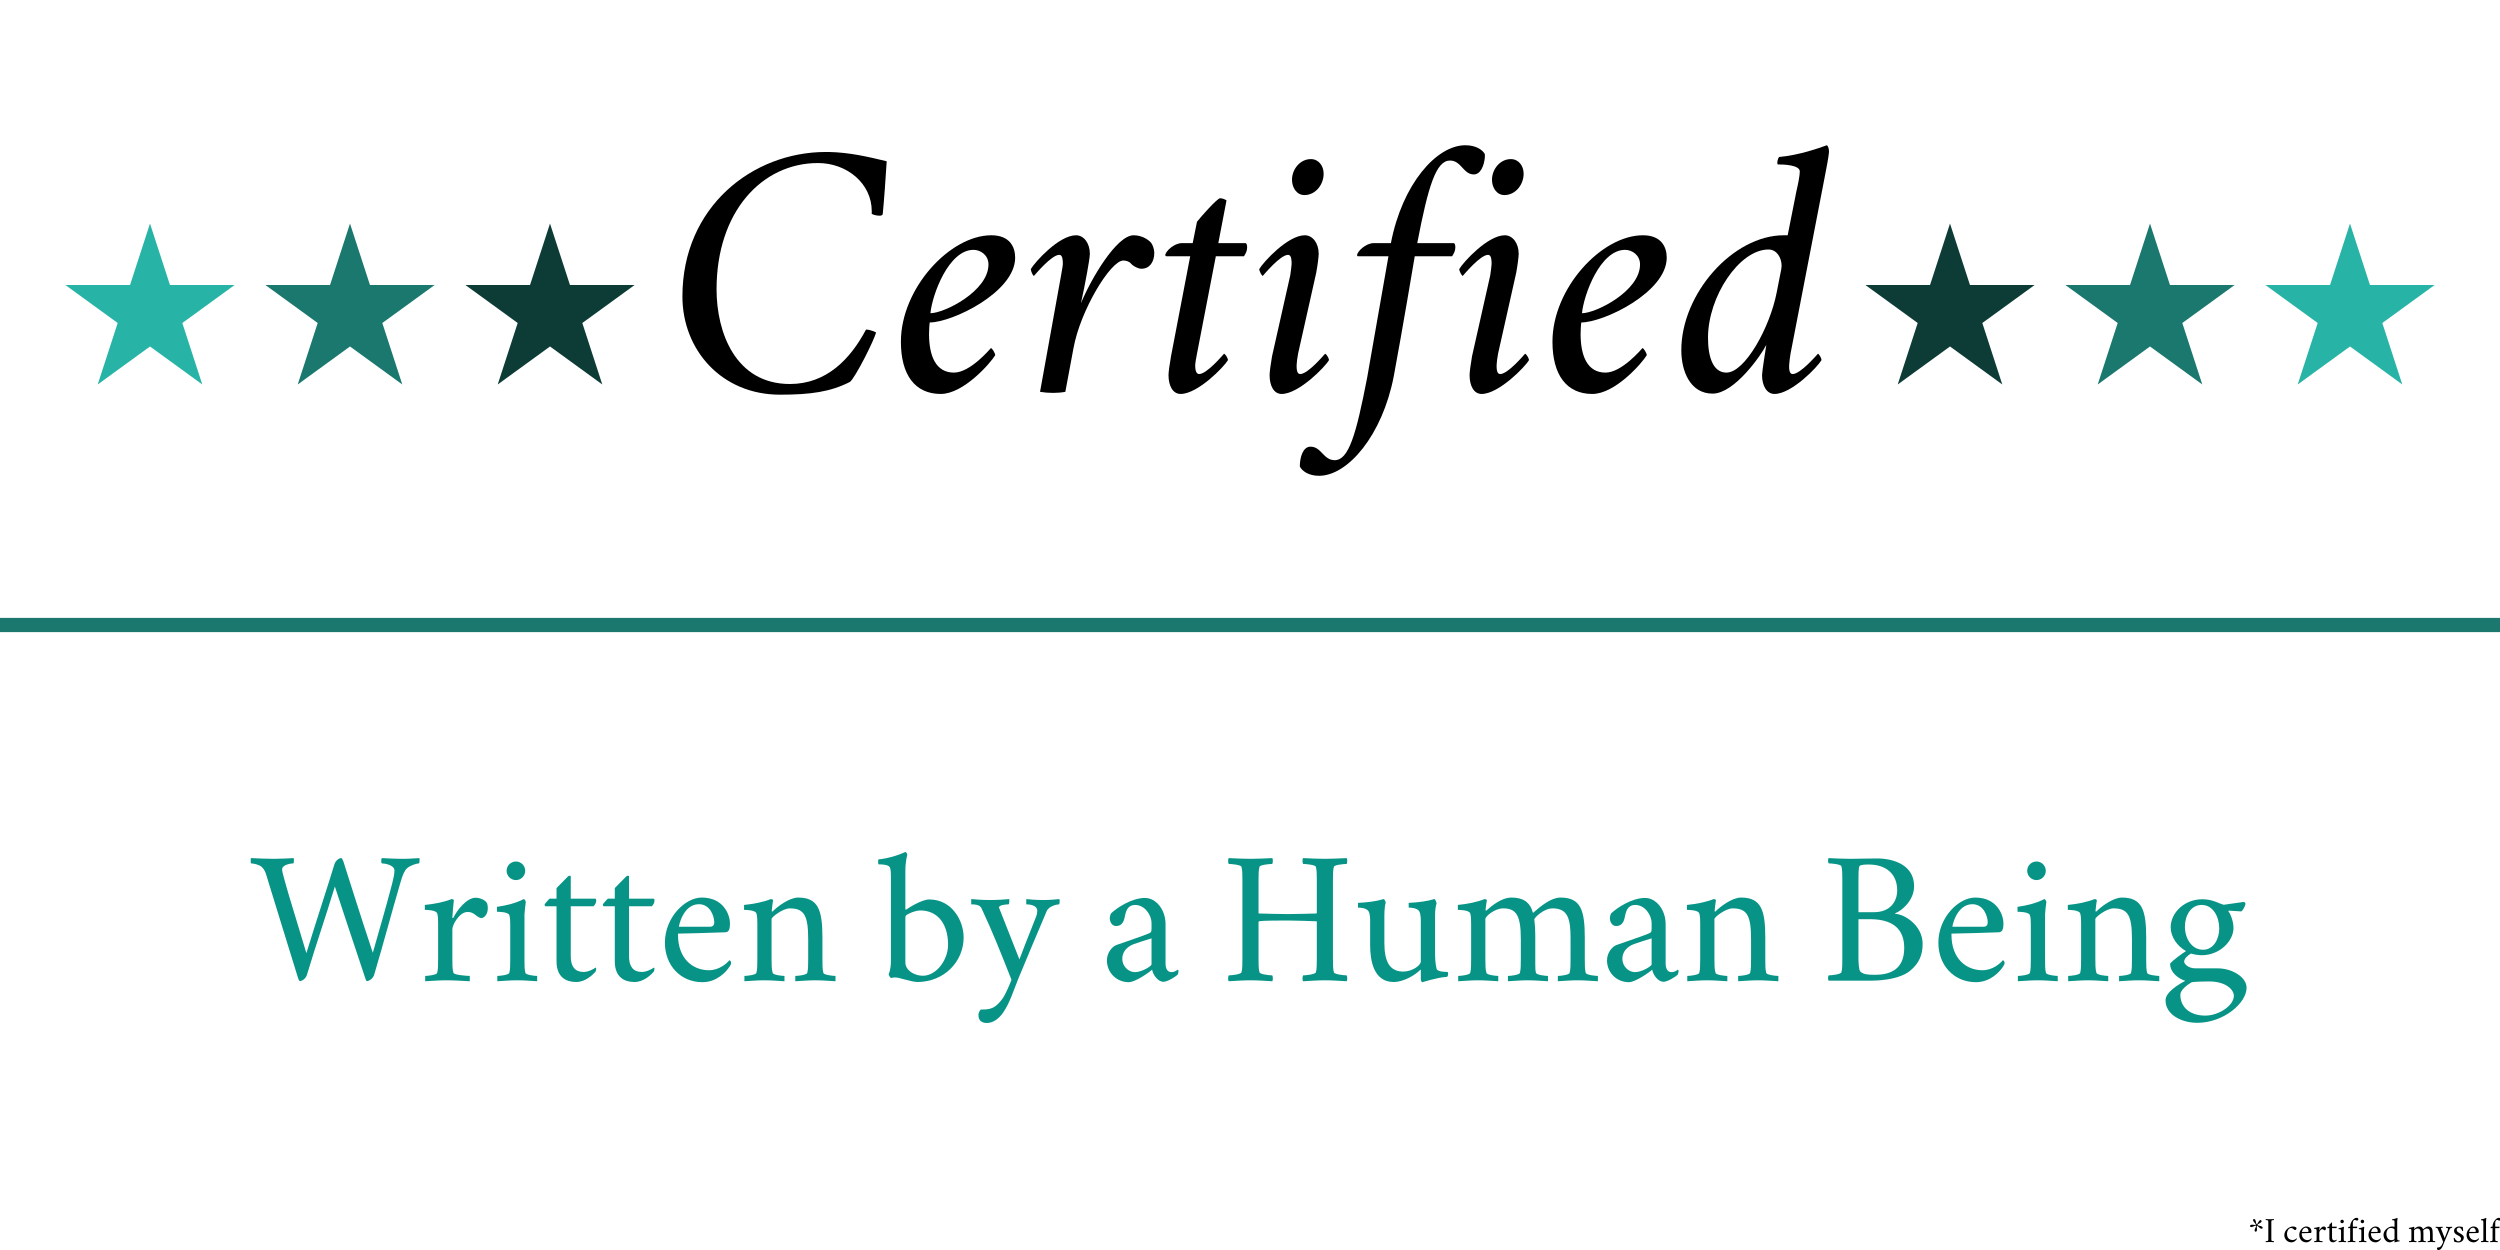
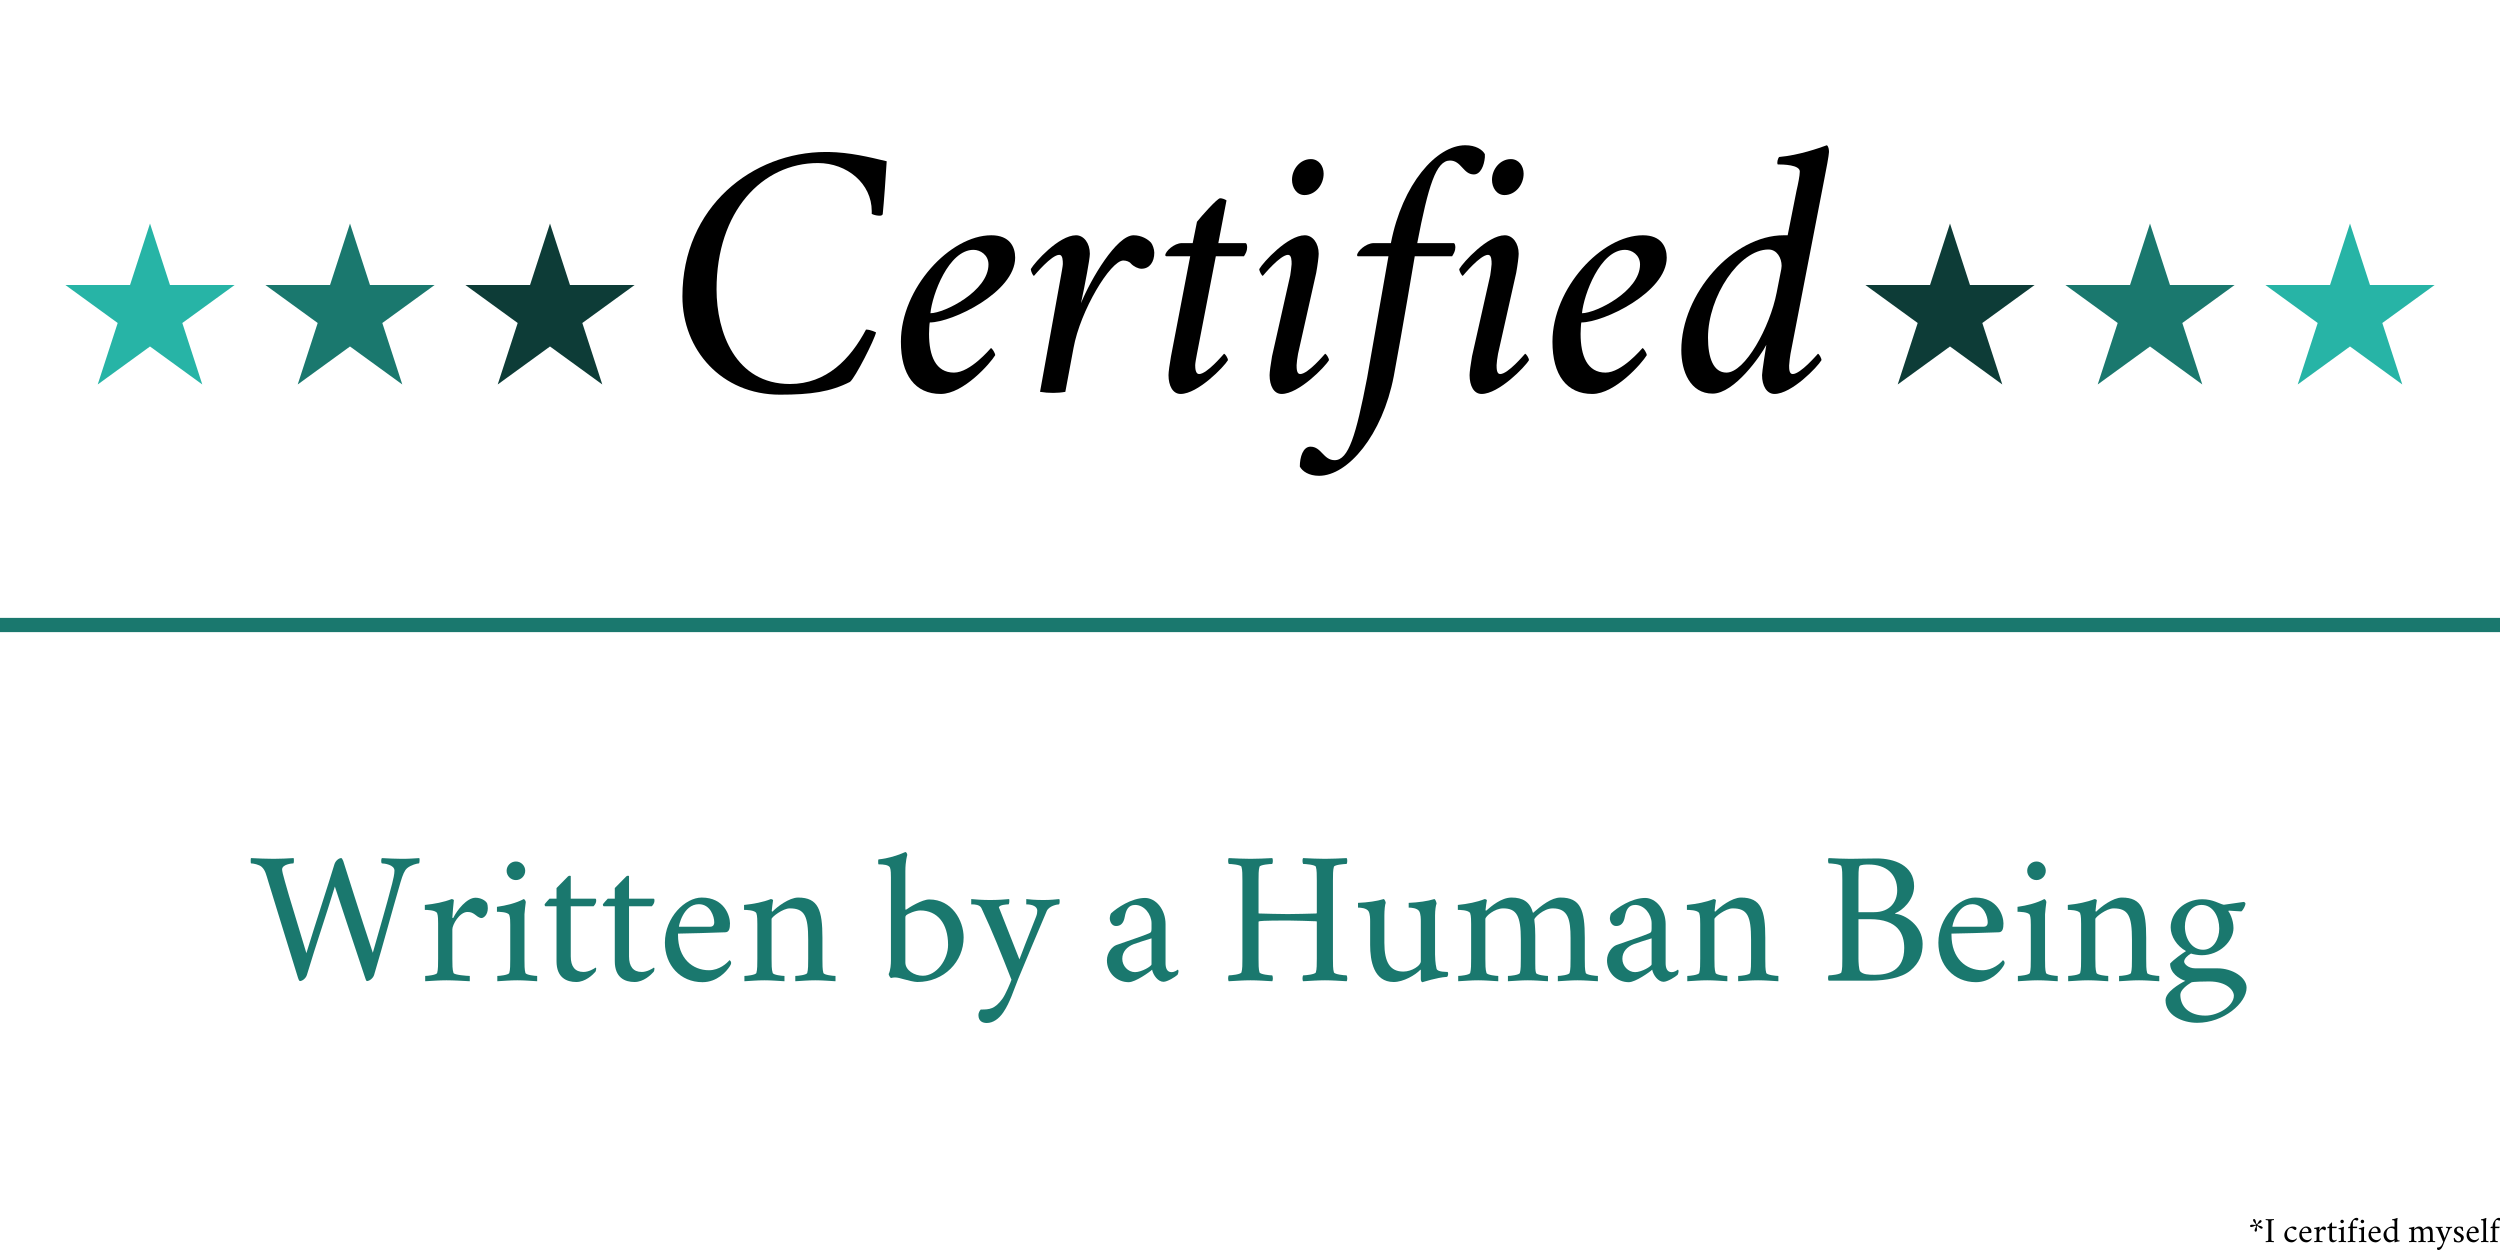
<svg xmlns="http://www.w3.org/2000/svg" xmlns:xlink="http://www.w3.org/1999/xlink" width="1053.812pt" height="526.906pt" viewBox="0 0 1053.812 526.906" version="1.1">
  <defs>
    <style type="text/css">*{stroke-linejoin: round; stroke-linecap: butt}</style>
  </defs>
  <g id="figure_1">
    <g id="patch_1">
      <path d="M 0 526.906  L 1053.812 526.906  L 1053.812 0  L 0 0  z " style="fill: #ffffff" />
    </g>
    <g id="axes_1">
      <g id="patch_2">
        <path d="M 0 526.906  L 1053.812 526.906  L 1053.812 0  L 0 0  z " style="fill: #ffffff" />
      </g>
      <g id="matplotlib.axis_1">
        <g id="xtick_1" />
        <g id="xtick_2" />
        <g id="xtick_3" />
        <g id="xtick_4" />
        <g id="xtick_5" />
        <g id="xtick_6" />
      </g>
      <g id="matplotlib.axis_2">
        <g id="ytick_1" />
        <g id="ytick_2" />
        <g id="ytick_3" />
        <g id="ytick_4" />
        <g id="ytick_5" />
      </g>
      <g id="line2d_1">
        <defs>
-           <path id="m72bb5ff1d1" d="M 0 -37.5  L -8.419 -11.588  L -35.665 -11.588  L -13.623 4.426  L -22.042 30.338  L -0 14.324  L 22.042 30.338  L 13.623 4.426  L 35.665 -11.588  L 8.419 -11.588  z " />
+           <path id="m3b58beb66b" d="M 0 -37.5  L -8.419 -11.588  L -35.665 -11.588  L -13.623 4.426  L -22.042 30.338  L -0 14.324  L 22.042 30.338  L 13.623 4.426  L 35.665 -11.588  L 8.419 -11.588  z " />
        </defs>
-         <g clip-path="url(#p09977f04eb)">
-           <use xlink:href="#m72bb5ff1d1" x="231.839" y="131.727" style="fill: #0d3c37" />
+         <g clip-path="url(#p1e506edf6b)">
+           <use xlink:href="#m3b58beb66b" x="231.839" y="131.727" style="fill: #0d3c37" />
        </g>
      </g>
      <g id="line2d_2">
        <defs>
-           <path id="mdd063d1f03" d="M 0 -37.5  L -8.419 -11.588  L -35.665 -11.588  L -13.623 4.426  L -22.042 30.338  L -0 14.324  L 22.042 30.338  L 13.623 4.426  L 35.665 -11.588  L 8.419 -11.588  z " />
+           <path id="m2ea0435132" d="M 0 -37.5  L -8.419 -11.588  L -35.665 -11.588  L -13.623 4.426  L -22.042 30.338  L -0 14.324  L 22.042 30.338  L 13.623 4.426  L 35.665 -11.588  L 8.419 -11.588  z " />
        </defs>
-         <g clip-path="url(#p09977f04eb)">
-           <use xlink:href="#mdd063d1f03" x="147.534" y="131.727" style="fill: #1a786e" />
+         <g clip-path="url(#p1e506edf6b)">
+           <use xlink:href="#m2ea0435132" x="147.534" y="131.727" style="fill: #1a786e" />
        </g>
      </g>
      <g id="line2d_3">
        <defs>
-           <path id="m69d3a78a14" d="M 0 -37.5  L -8.419 -11.588  L -35.665 -11.588  L -13.623 4.426  L -22.042 30.338  L -0 14.324  L 22.042 30.338  L 13.623 4.426  L 35.665 -11.588  L 8.419 -11.588  z " />
+           <path id="m2102cc7aaa" d="M 0 -37.5  L -8.419 -11.588  L -35.665 -11.588  L -13.623 4.426  L -22.042 30.338  L -0 14.324  L 22.042 30.338  L 13.623 4.426  L 35.665 -11.588  L 8.419 -11.588  z " />
        </defs>
-         <g clip-path="url(#p09977f04eb)">
-           <use xlink:href="#m69d3a78a14" x="63.229" y="131.727" style="fill: #27b4a6" />
+         <g clip-path="url(#p1e506edf6b)">
+           <use xlink:href="#m2102cc7aaa" x="63.229" y="131.727" style="fill: #27b4a6" />
        </g>
      </g>
      <g id="line2d_4">
-         <g clip-path="url(#p09977f04eb)">
-           <use xlink:href="#m72bb5ff1d1" x="821.974" y="131.727" style="fill: #0d3c37" />
+         <g clip-path="url(#p1e506edf6b)">
+           <use xlink:href="#m3b58beb66b" x="821.974" y="131.727" style="fill: #0d3c37" />
        </g>
      </g>
      <g id="line2d_5">
-         <g clip-path="url(#p09977f04eb)">
-           <use xlink:href="#mdd063d1f03" x="906.279" y="131.727" style="fill: #1a786e" />
+         <g clip-path="url(#p1e506edf6b)">
+           <use xlink:href="#m2ea0435132" x="906.279" y="131.727" style="fill: #1a786e" />
        </g>
      </g>
      <g id="line2d_6">
-         <g clip-path="url(#p09977f04eb)">
-           <use xlink:href="#m69d3a78a14" x="990.584" y="131.727" style="fill: #27b4a6" />
+         <g clip-path="url(#p1e506edf6b)">
+           <use xlink:href="#m2102cc7aaa" x="990.584" y="131.727" style="fill: #27b4a6" />
        </g>
      </g>
      <g id="line2d_7">
-         <path d="M 0 263.453  L 1053.812 263.453  " clip-path="url(#p09977f04eb)" style="fill: none; stroke: #1a786e; stroke-width: 6; stroke-linejoin: miter; stroke-linecap: square" />
+         <path d="M 0 263.453  L 1053.812 263.453  " clip-path="url(#p1e506edf6b)" style="fill: none; stroke: #1a786e; stroke-width: 6; stroke-linejoin: miter; stroke-linecap: square" />
      </g>
      <g id="text_1">
        <g transform="translate(278.6562 166.2266) scale(1.5 -1.5)">
          <defs>
            <path id="Cochineal-Italic-43" d="M 3686 1120  C 3405 589 2976 141 2317 141  C 1338 141 998 1069 998 1843  C 998 3245 1818 4115 2822 4115  C 3347 4115 3789 3744 3789 3251  L 3789 3200  C 3840 3174 3898 3168 3936 3168  C 3962 3168 3987 3181 3987 3200  C 4006 3379 4045 3917 4058 4147  C 3738 4224 3392 4307 3014 4314  L 2963 4314  C 1645 4314 384 3328 384 1715  C 384 755 1088 -51 2138 -51  C 2694 -51 3046 0 3398 179  C 3494 256 3840 941 3866 1069  C 3866 1069 3770 1120 3686 1120  z " transform="scale(0.015625)" />
            <path id="Cochineal-Italic-65" d="M 1773 2816  C 1030 2816 147 1862 147 902  C 147 301 403 -38 864 -38  C 1274 -38 1760 518 1843 659  C 1843 698 1786 787 1766 787  C 1747 768 1395 346 1101 346  C 774 346 653 646 653 1043  C 653 1075 659 1229 666 1248  C 1069 1248 2202 1792 2202 2413  C 2202 2605 2106 2816 1773 2816  z M 678 1414  C 710 1747 1005 2554 1453 2554  C 1574 2554 1722 2464 1722 2291  C 1722 1811 928 1414 678 1414  z " transform="scale(0.015625)" />
            <path id="Cochineal-Italic-72" d="M 1990 2816  C 1683 2816 1222 2029 1043 1594  C 1088 1805 1114 1926 1152 2138  C 1178 2278 1203 2432 1203 2483  C 1203 2675 1094 2816 954 2816  C 646 2816 211 2330 141 2208  C 141 2170 179 2086 198 2086  C 218 2106 512 2464 653 2464  C 717 2464 717 2355 717 2298  C 717 2266 691 2131 685 2093  L 307 0  C 384 -13 461 -19 544 -19  C 614 -19 691 -13 762 0  L 909 787  C 1030 1459 1574 2362 1805 2362  C 1856 2362 1914 2342 1939 2310  C 1990 2253 2074 2214 2131 2214  C 2278 2214 2362 2336 2362 2502  C 2362 2566 2330 2650 2304 2682  C 2246 2746 2131 2816 1990 2816  z " transform="scale(0.015625)" />
            <path id="Cochineal-Italic-74" d="M 755 2675  L 563 2675  C 416 2675 262 2522 262 2458  C 262 2445 275 2438 282 2438  L 710 2438  L 365 640  C 339 499 320 352 320 301  C 320 109 397 -38 538 -38  C 845 -38 1318 448 1389 570  C 1389 608 1338 685 1318 685  C 1299 666 1011 320 870 320  C 806 320 800 422 800 480  C 800 512 819 621 832 685  L 1171 2438  L 1677 2438  C 1709 2490 1734 2534 1734 2598  C 1734 2630 1728 2675 1702 2675  L 1216 2675  L 1363 3443  C 1338 3462 1286 3482 1248 3482  C 1197 3482 902 3149 832 3059  L 755 2675  z " transform="scale(0.015625)" />
            <path id="Cochineal-Italic-69" d="M 717 2093  L 390 640  C 365 499 346 352 346 301  C 346 109 422 -38 563 -38  C 870 -38 1344 448 1414 570  C 1414 608 1363 685 1344 685  C 1325 666 1037 320 896 320  C 832 320 832 422 832 480  C 832 512 845 621 858 685  L 1184 2138  C 1210 2278 1229 2432 1229 2483  C 1229 2675 1120 2816 979 2816  C 672 2816 230 2330 160 2208  C 160 2170 205 2086 224 2086  C 243 2106 538 2464 678 2464  C 742 2464 742 2355 742 2298  C 742 2266 723 2131 717 2093  z M 1088 4186  C 896 4186 749 4006 749 3814  C 749 3674 832 3539 973 3539  C 1171 3539 1318 3725 1318 3923  C 1318 4064 1229 4186 1088 4186  z " transform="scale(0.015625)" />
            <path id="Cochineal-Italic-66" d="M -608 -986  C -742 -986 -800 -1171 -800 -1344  C -755 -1427 -640 -1510 -454 -1510  C 64 -1510 685 -781 890 282  C 1043 1101 1267 2438 1267 2438  L 1939 2438  C 1971 2490 1997 2534 1997 2598  C 1997 2630 1990 2675 1965 2675  L 1312 2675  C 1510 3706 1651 4160 1901 4160  C 2106 4160 2138 3910 2330 3910  C 2451 3910 2515 4070 2528 4218  L 2528 4275  C 2483 4358 2362 4435 2176 4435  C 1658 4435 1043 3738 838 2675  L 531 2675  C 384 2675 230 2522 230 2458  C 230 2445 237 2438 243 2438  L 794 2438  L 410 250  C 211 -781 77 -1229 -173 -1229  C -378 -1229 -410 -986 -608 -986  z " transform="scale(0.015625)" />
            <path id="Cochineal-Italic-64" d="M 1920 2208  L 1837 1786  C 1715 1158 1267 346 934 346  C 698 346 602 614 602 973  C 602 1715 1165 2560 1690 2560  C 1843 2560 1926 2406 1926 2266  C 1926 2246 1920 2227 1920 2208  z M 2195 3622  C 2195 3622 2106 3181 2035 2816  L 1965 2816  C 1050 2816 122 1766 122 749  C 122 371 282 -32 685 -32  C 1075 -32 1555 653 1651 845  C 1638 762 1574 365 1574 301  C 1574 109 1658 -38 1798 -38  C 2106 -38 2573 448 2643 570  C 2643 608 2598 685 2579 685  C 2560 666 2266 320 2125 320  C 2061 320 2061 416 2061 474  C 2061 506 2080 659 2086 685  L 2694 3827  C 2726 3987 2778 4262 2778 4314  C 2778 4352 2771 4416 2739 4435  C 2598 4384 2240 4256 1882 4224  C 1856 4198 1837 4115 1856 4090  C 1958 4090 2253 4083 2253 3962  C 2253 3891 2221 3731 2195 3622  z " transform="scale(0.015625)" />
          </defs>
          <use xlink:href="#Cochineal-Italic-43" transform="translate(0 0.703125)" />
          <use xlink:href="#Cochineal-Italic-65" transform="translate(65.09999 0.703125)" />
          <use xlink:href="#Cochineal-Italic-72" transform="translate(101.7 0.703125)" />
          <use xlink:href="#Cochineal-Italic-74" transform="translate(137.6 0.703125)" />
          <use xlink:href="#Cochineal-Italic-69" transform="translate(165.6 0.703125)" />
          <use xlink:href="#Cochineal-Italic-66" transform="translate(192 0.703125)" />
          <use xlink:href="#Cochineal-Italic-69" transform="translate(221.7999 0.703125)" />
          <use xlink:href="#Cochineal-Italic-65" transform="translate(248.1999 0.703125)" />
          <use xlink:href="#Cochineal-Italic-64" transform="translate(284.7999 0.703125)" />
        </g>
      </g>
      <g id="text_2">
-         <g style="fill: #079486" transform="translate(106.1125 413.3797) scale(0.8 -0.8)">
+         <g style="fill: #1a786e" transform="translate(106.1125 413.3797) scale(0.8 -0.8)">
          <defs>
            <path id="Cochineal-Roman-57" d="M 736 4109  C 448 4109 262 4122 -26 4134  C -38 4122 -38 3955 -26 3955  C 51 3955 250 3917 339 3834  C 461 3718 486 3578 563 3328  C 947 2099 1197 1248 1562 90  C 1568 64 1600 -13 1626 -13  C 1709 -13 1830 83 1862 198  C 2195 1306 2451 2022 2803 3174  C 2803 3174 3520 998 3827 90  C 3834 64 3859 -13 3885 -13  C 3968 -13 4096 83 4128 198  C 4461 1318 4672 2138 5018 3322  C 5094 3578 5152 3718 5242 3795  C 5370 3904 5587 3955 5638 3955  C 5658 3955 5670 4102 5651 4134  C 5402 4122 5350 4109 5062 4109  C 4832 4109 4621 4122 4390 4134  C 4358 4102 4358 3968 4390 3955  C 4467 3955 4813 3910 4813 3712  C 4813 3597 4774 3424 4736 3277  C 4506 2394 4352 1894 4083 941  C 3667 2182 3130 3904 3085 4038  C 3053 4109 3040 4134 3014 4134  C 2944 4134 2829 4051 2790 3930  C 2605 3315 2138 1894 1843 928  C 1581 1818 1261 2822 1120 3341  C 1056 3558 1024 3706 1024 3750  C 1024 3923 1350 3955 1402 3955  C 1427 3962 1427 4096 1414 4134  C 1165 4122 1011 4109 736 4109  z " transform="scale(0.015625)" />
            <path id="Cochineal-Roman-72" d="M 1926 2797  C 1638 2797 1306 2387 1178 2118  C 1171 2112 1146 2106 1146 2131  C 1146 2202 1190 2669 1197 2714  C 1197 2726 1158 2752 1120 2752  C 870 2650 538 2586 218 2554  L 218 2387  C 262 2387 589 2387 634 2272  C 666 2195 666 2022 666 1939  L 666 742  C 666 550 666 371 634 262  C 614 192 307 160 230 160  L 230 -19  C 486 -6 698 13 947 13  C 1190 13 1472 -6 1734 -19  L 1734 160  C 1651 160 1203 192 1184 262  C 1146 371 1146 550 1146 742  L 1146 1734  C 1146 1882 1382 2317 1658 2317  C 1779 2317 1837 2278 1894 2240  C 1965 2189 2042 2112 2131 2112  C 2195 2112 2342 2208 2342 2445  C 2342 2515 2330 2573 2317 2611  C 2259 2714 2093 2797 1926 2797  z " transform="scale(0.015625)" />
            <path id="Cochineal-Roman-69" d="M 544 3706  C 544 3533 685 3392 858 3392  C 1030 3392 1171 3533 1171 3706  C 1171 3878 1030 4019 858 4019  C 685 4019 544 3878 544 3706  z M 1146 2240  C 1146 2304 1184 2605 1190 2650  C 1190 2682 1152 2752 1120 2752  C 870 2618 538 2534 218 2490  L 218 2323  C 262 2323 589 2323 634 2214  C 666 2138 666 1971 666 1888  L 666 723  C 666 538 666 365 634 262  C 614 192 307 160 230 160  L 230 -19  C 486 -6 659 13 902 13  C 1152 13 1318 -6 1574 -19  L 1574 160  C 1498 160 1197 192 1178 262  C 1146 365 1146 538 1146 723  L 1146 2240  z " transform="scale(0.015625)" />
            <path id="Cochineal-Roman-74" d="M 1011 2765  L 1011 3520  C 1011 3546 947 3546 915 3514  C 902 3501 653 3251 531 3123  L 531 2765  L 294 2765  C 288 2758 128 2592 128 2566  C 128 2547 141 2509 160 2509  L 531 2509  L 531 653  C 531 102 870 -45 1197 -45  C 1504 -45 1754 198 1843 301  C 1850 307 1869 365 1869 403  C 1869 422 1862 435 1850 442  C 1805 410 1626 294 1440 294  C 1152 294 1011 480 1011 819  L 1011 2509  L 1779 2509  C 1837 2566 1869 2637 1869 2694  C 1869 2733 1869 2765 1837 2765  L 1011 2765  z " transform="scale(0.015625)" />
            <path id="Cochineal-Roman-65" d="M 730 1818  C 717 1818 864 2579 1402 2579  C 1792 2579 1920 2157 1920 1971  C 1920 1850 1850 1818 1773 1818  L 730 1818  z M 698 1587  C 774 1587 2106 1619 2298 1632  C 2419 1638 2451 1754 2451 1933  C 2451 2189 2259 2803 1498 2803  C 941 2803 256 2138 256 1280  C 256 525 774 -51 1523 -51  C 2016 -51 2330 307 2445 486  C 2470 518 2490 570 2490 602  C 2490 659 2438 691 2432 691  C 2349 589 2093 352 1741 352  C 1190 352 698 749 698 1542  L 698 1587  z " transform="scale(0.015625)" />
            <path id="Cochineal-Roman-6e" d="M 2042 2803  C 1734 2803 1318 2477 1190 2342  C 1184 2336 1178 2330 1171 2330  C 1152 2330 1152 2349 1152 2355  C 1152 2406 1190 2669 1197 2714  C 1197 2726 1158 2752 1120 2752  C 870 2650 538 2586 218 2554  L 218 2387  C 262 2387 589 2387 634 2272  C 666 2195 666 1997 666 1914  L 666 742  C 666 550 666 371 634 262  C 614 192 307 160 230 160  L 230 -19  C 486 -6 659 13 902 13  C 1152 13 1318 -6 1581 -19  L 1581 160  C 1504 160 1203 192 1184 262  C 1146 371 1146 550 1146 742  L 1146 2080  C 1146 2144 1523 2438 1760 2438  C 2259 2438 2381 2182 2381 1382  L 2381 742  C 2381 550 2381 371 2349 262  C 2330 192 2029 160 1946 160  L 1946 -19  C 2208 -6 2368 13 2618 13  C 2867 13 3040 -6 3302 -19  L 3302 160  C 3219 160 2912 192 2893 262  C 2861 371 2861 544 2861 736  L 2861 1446  C 2861 2374 2726 2803 2042 2803  z " transform="scale(0.015625)" />
            <path id="Cochineal-Roman-20" transform="scale(0.015625)" />
            <path id="Cochineal-Roman-62" d="M 1344 -45  C 2246 -45 2906 640 2906 1459  C 2906 2029 2509 2739 1747 2739  C 1504 2739 1069 2470 973 2400  C 934 2368 941 2432 941 2464  L 941 3693  C 941 4038 1005 4237 1005 4237  C 1005 4282 973 4339 941 4339  C 672 4218 358 4122 38 4090  C 13 4083 26 3923 32 3923  C 211 3923 378 3904 422 3814  C 454 3738 454 3571 454 3488  L 454 685  C 454 557 442 352 378 224  C 378 192 429 90 461 90  C 499 102 544 109 589 109  C 685 109 781 77 877 51  C 1011 13 1242 -45 1344 -45  z M 1446 2368  C 2016 2368 2381 1933 2381 1210  C 2381 704 1990 166 1530 166  C 1248 166 941 346 941 614  L 941 2131  C 941 2163 947 2182 966 2202  C 1024 2259 1280 2368 1446 2368  z " transform="scale(0.015625)" />
            <path id="Cochineal-Roman-79" d="M 653 2720  C 390 2720 141 2739 13 2752  L 13 2573  C 19 2573 26 2573 38 2573  C 128 2573 301 2566 358 2445  C 742 1626 1011 941 1370 32  C 1350 -38 1165 -480 1062 -614  C 806 -960 634 -973 333 -973  C 301 -1011 256 -1082 256 -1158  C 256 -1382 416 -1427 538 -1427  C 749 -1427 947 -1286 1094 -1069  C 1325 -730 1440 -326 1600 64  C 1971 966 2182 1453 2560 2349  C 2643 2528 2918 2573 2970 2573  C 2995 2573 3008 2714 2982 2752  C 2848 2739 2688 2720 2445 2720  C 2182 2720 1965 2739 1869 2752  L 1869 2573  C 2086 2573 2240 2496 2240 2362  C 2240 2317 2234 2240 2202 2163  C 1958 1562 1638 717 1638 717  L 960 2438  C 947 2451 947 2458 947 2464  C 947 2560 1216 2573 1267 2573  C 1299 2573 1306 2714 1293 2752  C 1178 2739 896 2720 653 2720  z " transform="scale(0.015625)" />
            <path id="Cochineal-Roman-61" d="M 1184 288  C 947 288 755 499 755 736  C 755 979 915 1146 1146 1235  C 1267 1280 1574 1376 1741 1427  L 1741 550  C 1741 486 1408 288 1184 288  z M 1523 2790  C 1062 2790 570 2451 378 2272  C 352 2240 333 2138 333 2112  C 333 1978 410 1843 544 1843  C 698 1843 800 1933 838 2150  C 883 2400 966 2554 1190 2554  C 1504 2554 1741 2227 1741 1939  L 1741 1766  C 1741 1651 1728 1626 1664 1600  C 1485 1517 909 1331 557 1203  C 416 1152 237 947 237 685  C 237 269 563 -51 973 -51  C 1197 -51 1683 294 1760 371  C 1798 179 1965 -38 2144 -38  C 2278 -38 2541 128 2618 198  C 2637 230 2650 282 2650 320  C 2650 339 2643 371 2624 371  C 2605 358 2528 288 2413 288  C 2266 288 2214 422 2214 589  L 2214 1907  C 2214 2400 1888 2790 1523 2790  z " transform="scale(0.015625)" />
            <path id="Cochineal-Roman-48" d="M 1018 4109  C 774 4109 538 4122 282 4134  C 250 4102 256 3968 282 3936  C 358 3936 691 3910 710 3840  C 742 3738 742 3558 742 3373  L 742 742  C 742 557 742 384 710 282  C 691 211 358 179 282 179  C 256 147 250 13 282 -19  C 538 -6 774 13 1018 13  C 1261 13 1491 -6 1747 -19  C 1779 13 1773 147 1747 179  C 1670 179 1338 211 1318 282  C 1286 384 1286 557 1286 742  L 1286 1984  C 1286 1984 1286 1990 1293 1997  C 1318 2010 1408 2029 2278 2029  C 2598 2029 2944 2010 3238 2003  C 3238 2003 3251 1997 3251 1984  L 3251 742  C 3251 557 3251 384 3219 282  C 3200 211 2867 179 2790 179  C 2765 147 2758 13 2790 -19  C 3046 -6 3283 13 3526 13  C 3770 13 4000 -6 4256 -19  C 4288 13 4282 147 4256 179  C 4179 179 3846 211 3827 282  C 3795 384 3795 557 3795 742  L 3795 3373  C 3795 3558 3795 3738 3827 3840  C 3846 3910 4179 3936 4256 3936  C 4282 3968 4288 4102 4256 4134  C 4000 4122 3770 4109 3526 4109  C 3283 4109 3046 4122 2790 4134  C 2758 4102 2765 3968 2790 3936  C 2867 3936 3200 3910 3219 3840  C 3251 3738 3251 3558 3251 3373  L 3251 2285  C 3251 2272 3238 2266 3238 2266  C 2957 2259 2573 2246 2278 2246  C 1926 2246 1606 2259 1299 2266  C 1299 2266 1286 2266 1286 2278  L 1286 3373  C 1286 3558 1286 3738 1318 3840  C 1338 3910 1670 3936 1747 3936  C 1773 3968 1779 4102 1747 4134  C 1491 4122 1261 4109 1018 4109  z " transform="scale(0.015625)" />
            <path id="Cochineal-Roman-75" d="M 2227 1997  L 2227 653  C 2227 506 1920 307 1638 307  C 1197 307 998 608 998 1274  L 998 2195  C 998 2374 1018 2573 1043 2624  C 1043 2656 1005 2752 973 2752  C 749 2682 435 2637 109 2624  L 109 2464  C 198 2464 397 2451 467 2336  C 518 2240 518 2080 518 1997  L 518 1203  C 518 678 634 -45 1312 -45  C 1638 -45 2042 186 2214 371  C 2214 371 2227 371 2227 339  L 2227 51  C 2227 6 2246 -51 2285 -51  C 2291 -51 2771 109 3104 128  C 3136 128 3149 211 3149 224  C 3149 243 3142 288 3130 294  C 3110 301 2790 282 2758 403  C 2714 576 2707 813 2707 883  L 2707 2195  C 2707 2374 2733 2547 2758 2598  C 2758 2630 2720 2752 2682 2752  C 2458 2682 2138 2637 1818 2624  L 1818 2464  C 1901 2464 2112 2451 2176 2336  C 2227 2240 2227 2080 2227 1997  z " transform="scale(0.015625)" />
            <path id="Cochineal-Roman-6d" d="M 2029 2803  C 1683 2803 1344 2509 1190 2374  C 1184 2368 1178 2362 1171 2362  C 1152 2362 1152 2381 1152 2387  C 1152 2438 1190 2669 1197 2714  C 1197 2726 1158 2752 1120 2752  C 870 2650 538 2586 218 2554  L 218 2387  C 262 2387 589 2387 634 2272  C 666 2195 666 1997 666 1914  L 666 742  C 666 550 666 371 634 262  C 614 192 307 160 230 160  L 230 -19  C 486 -6 659 13 902 13  C 1152 13 1318 -6 1581 -19  L 1581 160  C 1504 160 1203 192 1184 262  C 1146 371 1146 550 1146 742  L 1146 2080  C 1146 2170 1459 2438 1747 2438  C 2202 2438 2342 2182 2342 1395  L 2342 742  C 2342 550 2342 371 2310 262  C 2291 192 1990 160 1907 160  L 1907 -19  C 2170 -6 2330 13 2579 13  C 2822 13 3002 -6 3258 -19  L 3258 160  C 3181 160 2874 192 2854 262  C 2829 339 2829 454 2829 582  C 2829 634 2829 685 2829 742  L 2829 1530  C 2829 1651 2822 1862 2803 1990  C 2803 2003 2797 2061 2797 2067  C 2797 2118 3104 2438 3418 2438  C 3936 2438 4019 2067 4019 1434  L 4019 742  C 4019 550 4019 371 3987 262  C 3968 192 3667 160 3590 160  L 3590 -19  C 3846 -6 4013 13 4256 13  C 4506 13 4678 -6 4941 -19  L 4941 160  C 4864 160 4550 192 4531 262  C 4499 371 4499 544 4499 736  L 4499 1446  C 4499 2374 4365 2803 3680 2803  C 3373 2803 3034 2534 2752 2285  C 2650 2662 2406 2803 2029 2803  z " transform="scale(0.015625)" />
            <path id="Cochineal-Roman-42" d="M 1286 2074  L 1670 2074  C 2630 2074 2829 1568 2829 1101  C 2829 339 2304 198 1837 198  C 1606 198 1440 211 1344 314  C 1299 358 1286 646 1286 736  L 1286 2074  z M 1286 2310  L 1286 3386  C 1286 3571 1286 3782 1318 3859  C 1344 3917 1555 3917 1632 3917  C 2214 3917 2592 3603 2592 3046  C 2592 2688 2374 2310 1811 2310  L 1286 2310  z M 1907 4122  C 1536 4122 1261 4109 1018 4109  C 774 4109 538 4122 282 4134  C 250 4102 256 3987 282 3955  C 358 3955 691 3930 710 3859  C 742 3757 742 3578 742 3392  L 742 742  C 742 557 742 384 710 282  C 691 211 358 179 282 179  C 256 147 250 32 282 0  L 1722 0  C 2202 6 2733 90 3034 339  C 3341 595 3450 883 3450 1242  C 3450 1862 2842 2240 2534 2253  C 2515 2266 2522 2272 2534 2278  C 2752 2362 3162 2707 3162 3187  C 3162 3898 2477 4122 1907 4122  z " transform="scale(0.015625)" />
            <path id="Cochineal-Roman-67" d="M 1363 2554  C 1760 2554 1958 2144 1958 1754  C 1958 1408 1766 1043 1414 1043  C 1018 1043 800 1440 800 1824  C 800 2182 992 2554 1363 2554  z M 1613 -26  C 2214 -26 2451 -326 2451 -506  C 2451 -851 1926 -1178 1491 -1178  C 947 -1178 646 -877 646 -474  C 646 -314 877 -141 1018 -58  C 1069 -32 1498 -26 1613 -26  z M 1389 2746  C 781 2746 320 2291 320 1798  C 320 1491 531 1165 838 998  C 723 928 410 704 301 576  C 301 262 595 64 813 -6  C 602 -115 147 -384 147 -659  C 147 -1165 710 -1421 1216 -1421  C 2106 -1421 2880 -755 2880 -237  C 2880 115 2400 416 1901 416  L 1152 416  C 902 416 774 576 774 640  C 774 742 890 851 1005 915  C 1069 890 1254 858 1363 858  C 1978 858 2438 1338 2438 1773  C 2438 2061 2298 2310 2266 2342  C 2266 2355 2272 2362 2291 2362  C 2291 2362 2547 2342 2701 2336  C 2765 2374 2842 2541 2842 2592  C 2842 2618 2829 2643 2784 2656  L 2112 2560  C 1958 2592 1747 2746 1389 2746  z " transform="scale(0.015625)" />
          </defs>
          <use xlink:href="#Cochineal-Roman-57" />
          <use xlink:href="#Cochineal-Roman-72" x="87.8" />
          <use xlink:href="#Cochineal-Roman-69" x="125.8" />
          <use xlink:href="#Cochineal-Roman-74" x="152.3" />
          <use xlink:href="#Cochineal-Roman-74" x="183" />
          <use xlink:href="#Cochineal-Roman-65" x="213.7" />
          <use xlink:href="#Cochineal-Roman-6e" x="256" />
          <use xlink:href="#Cochineal-Roman-20" x="308.6" />
          <use xlink:href="#Cochineal-Roman-62" x="329.7" />
          <use xlink:href="#Cochineal-Roman-79" x="378.9" />
          <use xlink:href="#Cochineal-Roman-20" x="425.8" />
          <use xlink:href="#Cochineal-Roman-61" x="446.9" />
          <use xlink:href="#Cochineal-Roman-20" x="489.3" />
          <use xlink:href="#Cochineal-Roman-48" x="510.4" />
          <use xlink:href="#Cochineal-Roman-75" x="581.2" />
          <use xlink:href="#Cochineal-Roman-6d" x="632.1" />
          <use xlink:href="#Cochineal-Roman-61" x="710.4" />
          <use xlink:href="#Cochineal-Roman-6e" x="752.8" />
          <use xlink:href="#Cochineal-Roman-20" x="805.4" />
          <use xlink:href="#Cochineal-Roman-42" x="826.5" />
          <use xlink:href="#Cochineal-Roman-65" x="884.7" />
          <use xlink:href="#Cochineal-Roman-69" x="927" />
          <use xlink:href="#Cochineal-Roman-6e" x="953.5" />
          <use xlink:href="#Cochineal-Roman-67" x="1006.1" />
        </g>
      </g>
      <g id="text_3">
        <g transform="translate(947.9289 523.5617) scale(0.15 -0.15)">
          <defs>
            <path id="Cochineal-Roman-2a" d="M 762 3962  C 762 3898 781 3834 813 3776  C 960 3514 1120 3430 1242 3226  C 1286 3155 1235 3104 1190 3085  C 1158 3078 1126 3078 1094 3078  C 928 3078 787 3123 602 3123  C 403 3123 218 3059 218 2893  C 218 2758 326 2701 454 2701  C 486 2701 518 2707 550 2714  C 851 2778 973 2906 1203 2957  C 1235 2963 1267 2963 1286 2938  C 1312 2912 1306 2854 1306 2854  C 1261 2618 1107 2464 1050 2170  C 1043 2144 1043 2118 1043 2099  C 1043 1971 1120 1869 1248 1869  C 1414 1869 1472 2074 1472 2272  C 1472 2451 1434 2579 1434 2726  C 1434 2797 1427 2886 1472 2906  C 1504 2918 1562 2886 1562 2886  C 1773 2771 1869 2579 2131 2438  C 2182 2406 2234 2394 2285 2394  C 2374 2394 2496 2464 2496 2586  C 2496 2682 2406 2765 2291 2816  C 2016 2944 1843 2906 1626 3008  C 1594 3021 1568 3034 1562 3066  C 1555 3098 1594 3155 1594 3155  C 1766 3322 1984 3360 2202 3558  C 2272 3622 2304 3686 2304 3757  C 2304 3853 2221 3955 2118 3955  C 2042 3955 1958 3910 1888 3834  C 1690 3610 1664 3424 1504 3251  C 1478 3226 1459 3206 1427 3213  C 1395 3219 1363 3283 1363 3283  C 1254 3501 1299 3706 1171 3981  C 1120 4083 1037 4154 947 4154  C 832 4154 762 4064 762 3962  z " transform="scale(0.015625)" />
            <path id="Cochineal-Roman-49" d="M 1018 4109  C 774 4109 538 4122 282 4134  C 250 4102 256 3987 282 3955  C 358 3955 691 3930 710 3859  C 742 3757 742 3578 742 3392  L 742 723  C 742 538 742 365 710 262  C 691 192 358 160 282 160  C 256 128 250 13 282 -19  C 538 -6 774 13 1018 13  C 1261 13 1491 -6 1747 -19  C 1779 13 1773 128 1747 160  C 1670 160 1338 192 1318 262  C 1286 365 1286 538 1286 723  L 1286 3392  C 1286 3578 1286 3757 1318 3859  C 1338 3930 1670 3955 1747 3955  C 1773 3987 1779 4102 1747 4134  C 1491 4122 1261 4109 1018 4109  z " transform="scale(0.015625)" />
            <path id="Cochineal-Roman-63" d="M 2432 2470  C 2432 2541 2394 2624 2368 2650  C 2214 2752 2016 2803 1792 2803  C 1126 2803 250 2176 250 1242  C 250 570 762 -51 1536 -51  C 2029 -51 2349 307 2464 486  C 2483 518 2502 570 2502 602  C 2502 653 2458 685 2451 685  C 2368 589 2125 365 1773 365  C 1197 365 736 704 736 1453  C 736 2131 1114 2528 1459 2528  C 1619 2528 1677 2496 1818 2400  C 1926 2330 2054 2163 2189 2163  C 2304 2163 2432 2246 2432 2470  z " transform="scale(0.015625)" />
            <path id="Cochineal-Roman-66" d="M 1818 3866  C 1901 3866 2074 3891 2074 4109  C 2074 4173 2042 4256 2016 4282  C 1914 4346 1901 4358 1715 4358  C 1325 4358 614 3674 614 2803  L 614 2765  L 378 2765  C 371 2758 211 2592 211 2566  C 211 2547 224 2509 243 2509  L 614 2509  L 614 736  C 614 550 614 371 582 262  C 563 192 256 160 179 160  L 179 -19  C 435 -6 608 13 851 13  C 1101 13 1293 -6 1555 -19  L 1555 160  C 1478 160 1146 192 1126 262  C 1094 371 1094 550 1094 736  L 1094 2509  L 1792 2509  C 1850 2566 1882 2637 1882 2694  C 1882 2733 1882 2765 1850 2765  L 1094 2765  L 1094 3424  C 1088 3795 1254 3981 1453 3981  C 1581 3981 1696 3866 1818 3866  z " transform="scale(0.015625)" />
            <path id="Cochineal-Roman-64" d="M 1766 2803  C 1190 2803 250 2157 250 1318  C 250 538 787 -51 1370 -51  C 1677 -51 2118 224 2214 326  C 2227 339 2234 320 2234 288  L 2234 70  C 2234 26 2246 -51 2285 -51  C 2291 -51 2778 109 3110 128  C 3142 128 3155 205 3155 218  C 3155 237 3149 288 3136 294  C 3117 301 2816 288 2758 403  C 2720 493 2714 774 2714 1018  L 2714 3699  C 2714 4045 2790 4243 2790 4243  C 2790 4282 2746 4339 2714 4339  C 2451 4224 2131 4134 1818 4102  C 1792 4096 1805 3936 1811 3936  C 1984 3936 2163 3917 2202 3827  C 2234 3757 2234 3603 2234 3520  L 2234 2861  C 2234 2790 2227 2739 2202 2739  C 2138 2765 1901 2803 1766 2803  z M 1555 2541  C 1914 2541 2234 2368 2234 2227  L 2234 595  C 2234 493 1965 339 1677 339  C 1094 339 774 864 774 1472  C 774 2016 1069 2541 1555 2541  z " transform="scale(0.015625)" />
            <path id="Cochineal-Roman-73" d="M 1235 2797  C 768 2797 320 2490 320 2016  C 320 1677 544 1472 800 1325  C 1171 1114 1574 986 1574 595  C 1574 301 1376 134 1120 134  C 781 134 506 467 429 736  C 410 755 397 755 378 755  C 346 755 288 730 262 710  C 262 550 320 186 371 51  C 646 0 819 -70 1107 -70  C 1619 -70 2080 294 2080 813  C 2080 1222 1638 1427 1350 1594  C 1069 1766 800 1862 800 2202  C 800 2426 941 2598 1248 2598  C 1523 2598 1722 2253 1786 2016  C 1818 1990 1862 1978 1894 1978  C 1926 1978 1958 1990 1958 2016  C 1952 2240 1926 2515 1882 2714  C 1600 2746 1478 2797 1235 2797  z " transform="scale(0.015625)" />
            <path id="Cochineal-Roman-6c" d="M 570 3488  L 570 723  C 570 538 570 365 538 262  C 518 192 218 160 141 160  L 141 -19  C 397 -6 563 13 806 13  C 1056 13 1229 -6 1491 -19  L 1491 160  C 1408 160 1101 192 1082 262  C 1050 365 1050 538 1050 723  L 1050 3693  C 1050 4038 1120 4237 1120 4237  C 1120 4282 1082 4339 1050 4339  C 787 4218 467 4122 154 4090  C 122 4083 141 3923 147 3923  C 320 3923 499 3904 538 3814  C 570 3738 570 3578 570 3488  z " transform="scale(0.015625)" />
          </defs>
          <use xlink:href="#Cochineal-Roman-2a" />
          <use xlink:href="#Cochineal-Roman-49" x="43.2" />
          <use xlink:href="#Cochineal-Roman-20" x="74.8" />
          <use xlink:href="#Cochineal-Roman-63" x="95.9" />
          <use xlink:href="#Cochineal-Roman-65" x="137.8" />
          <use xlink:href="#Cochineal-Roman-72" x="180.1" />
          <use xlink:href="#Cochineal-Roman-74" x="218.1" />
          <use xlink:href="#Cochineal-Roman-69" x="248.8" />
          <use xlink:href="#Cochineal-Roman-66" x="275.3" />
          <use xlink:href="#Cochineal-Roman-69" x="305.8" />
          <use xlink:href="#Cochineal-Roman-65" x="332.3" />
          <use xlink:href="#Cochineal-Roman-64" x="374.6" />
          <use xlink:href="#Cochineal-Roman-20" x="425.4" />
          <use xlink:href="#Cochineal-Roman-6d" x="446.5" />
          <use xlink:href="#Cochineal-Roman-79" x="524.8" />
          <use xlink:href="#Cochineal-Roman-73" x="571.7" />
          <use xlink:href="#Cochineal-Roman-65" x="607.9" />
          <use xlink:href="#Cochineal-Roman-6c" x="650.2" />
          <use xlink:href="#Cochineal-Roman-66" x="675.4" />
        </g>
      </g>
    </g>
  </g>
  <defs>
-     <clipPath id="p09977f04eb">
+     <clipPath id="p1e506edf6b">
      <rect x="0" y="0" width="1053.812" height="526.906" />
    </clipPath>
  </defs>
</svg>
